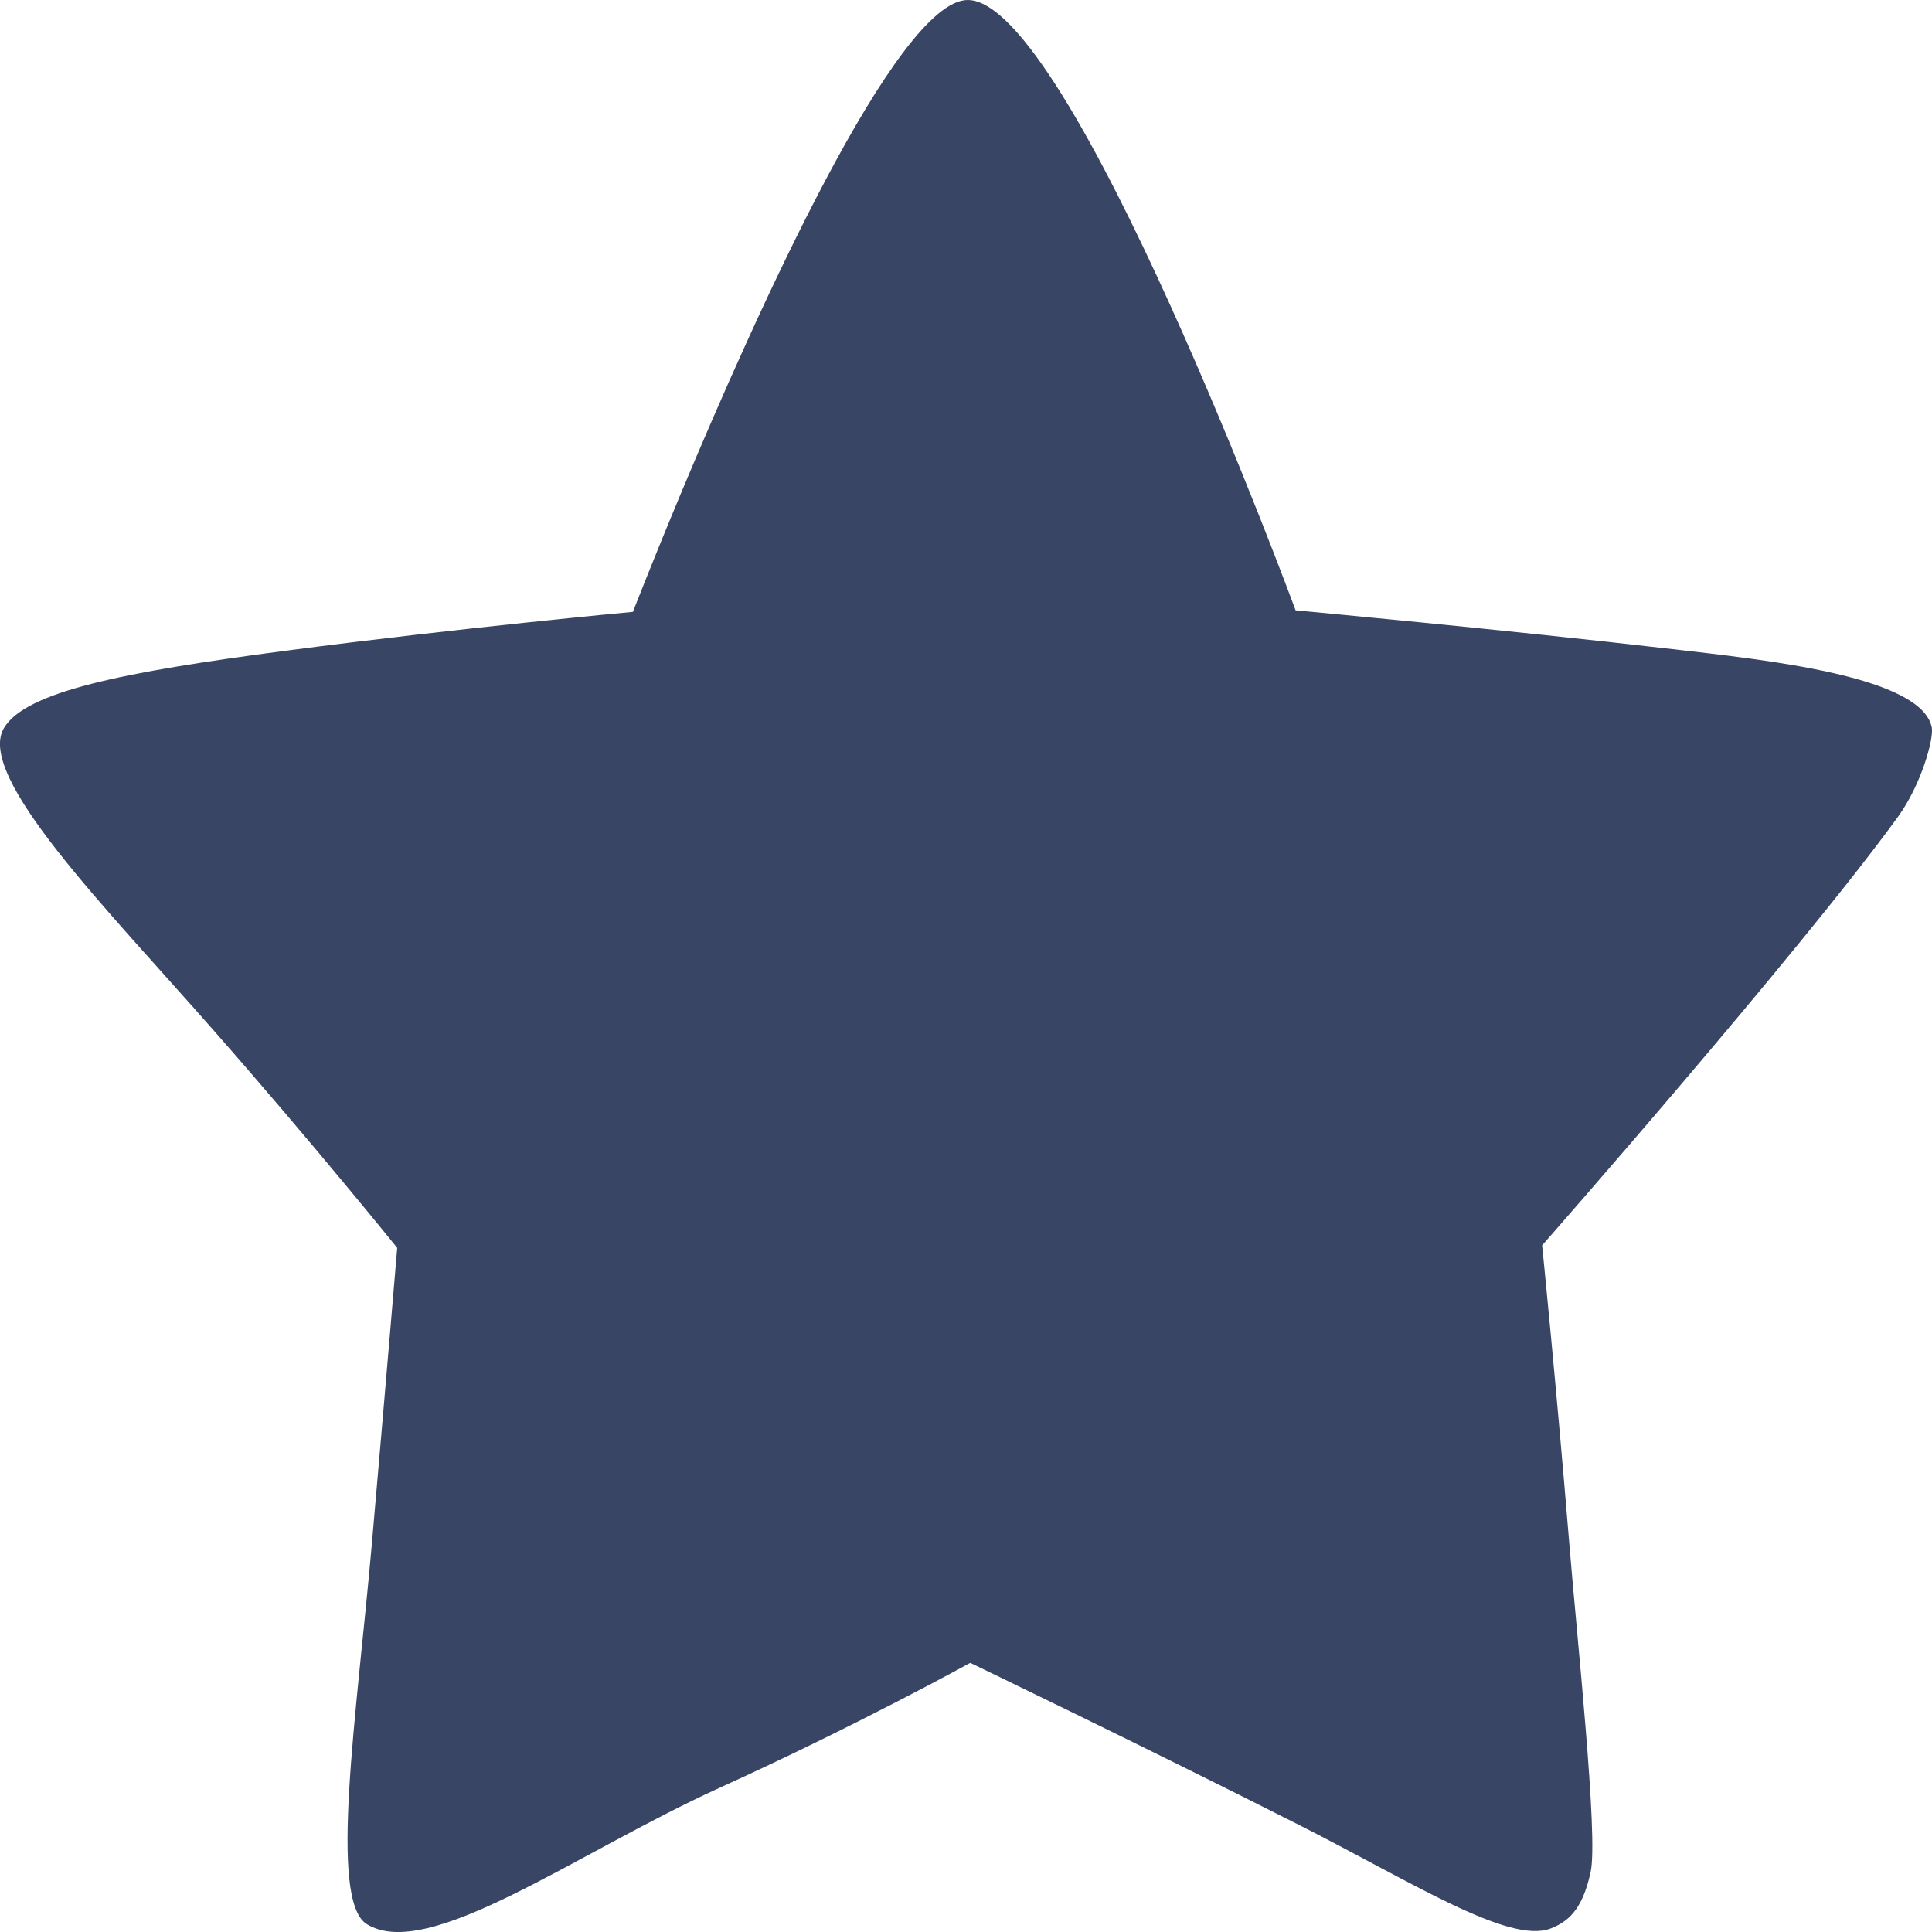
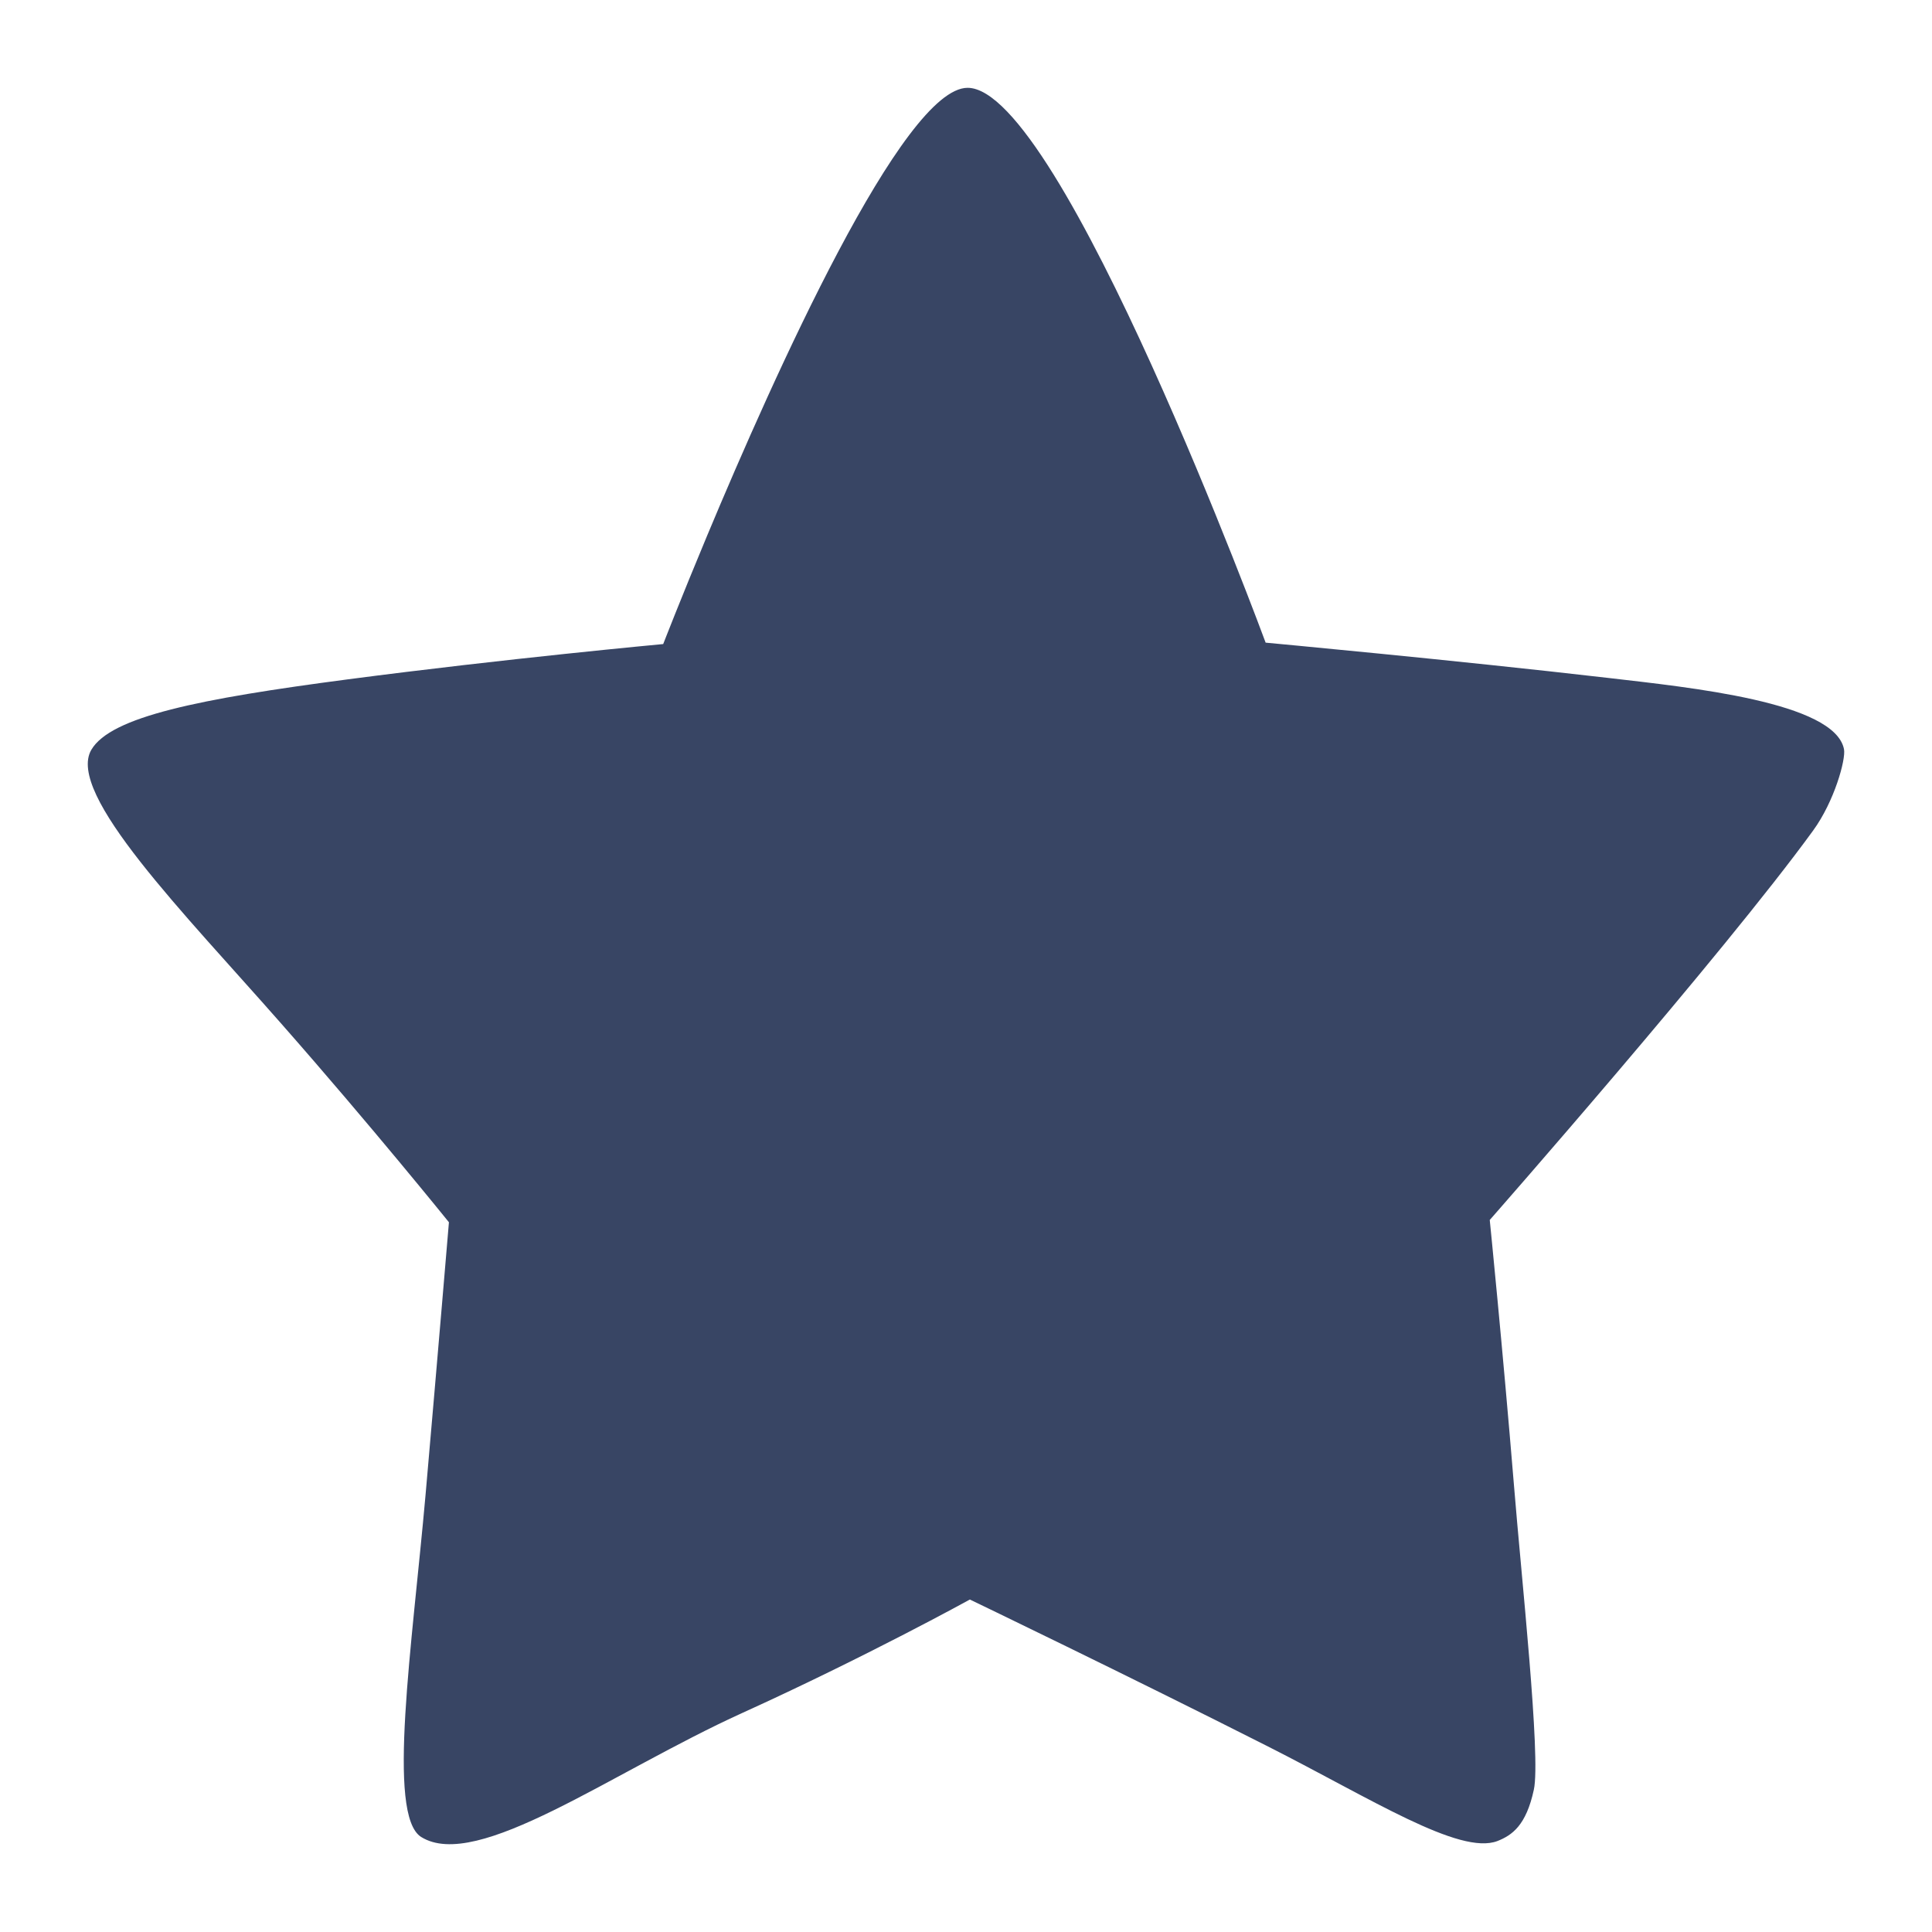
- <svg xmlns="http://www.w3.org/2000/svg" width="10" height="10" viewBox="0 0 10 10" fill="none">
+ <svg xmlns="http://www.w3.org/2000/svg" width="10" height="10" viewBox="-.5 -.5 11 11" fill="none">
  <path fill-rule="evenodd" clip-rule="evenodd" d="M3.526 2.55C3.911 1.629 4.642 0 5.009 0C5.541 -6.72744e-05 6.706 3.159 6.706 3.159C6.706 3.159 7.786 3.259 8.658 3.36C9.121 3.414 9.947 3.497 9.999 3.766C10.01 3.824 9.944 4.063 9.823 4.229C9.311 4.934 7.982 6.446 7.982 6.446C7.982 6.446 8.055 7.168 8.12 7.958C8.161 8.469 8.274 9.505 8.233 9.69C8.189 9.894 8.109 9.949 8.026 9.982C7.81 10.065 7.307 9.741 6.72 9.444C5.92 9.039 5.022 8.607 5.022 8.607C5.022 8.607 4.429 8.934 3.726 9.253C2.976 9.594 2.216 10.157 1.898 9.959C1.7 9.835 1.847 8.869 1.923 8.01C1.994 7.199 2.056 6.459 2.056 6.459C2.056 6.459 1.616 5.913 1.103 5.33C0.549 4.699 -0.126 4.019 0.02 3.769C0.131 3.58 0.634 3.479 1.48 3.368C2.379 3.25 3.276 3.167 3.276 3.167C3.276 3.167 3.374 2.914 3.526 2.55Z" fill="#384564" />
</svg>
